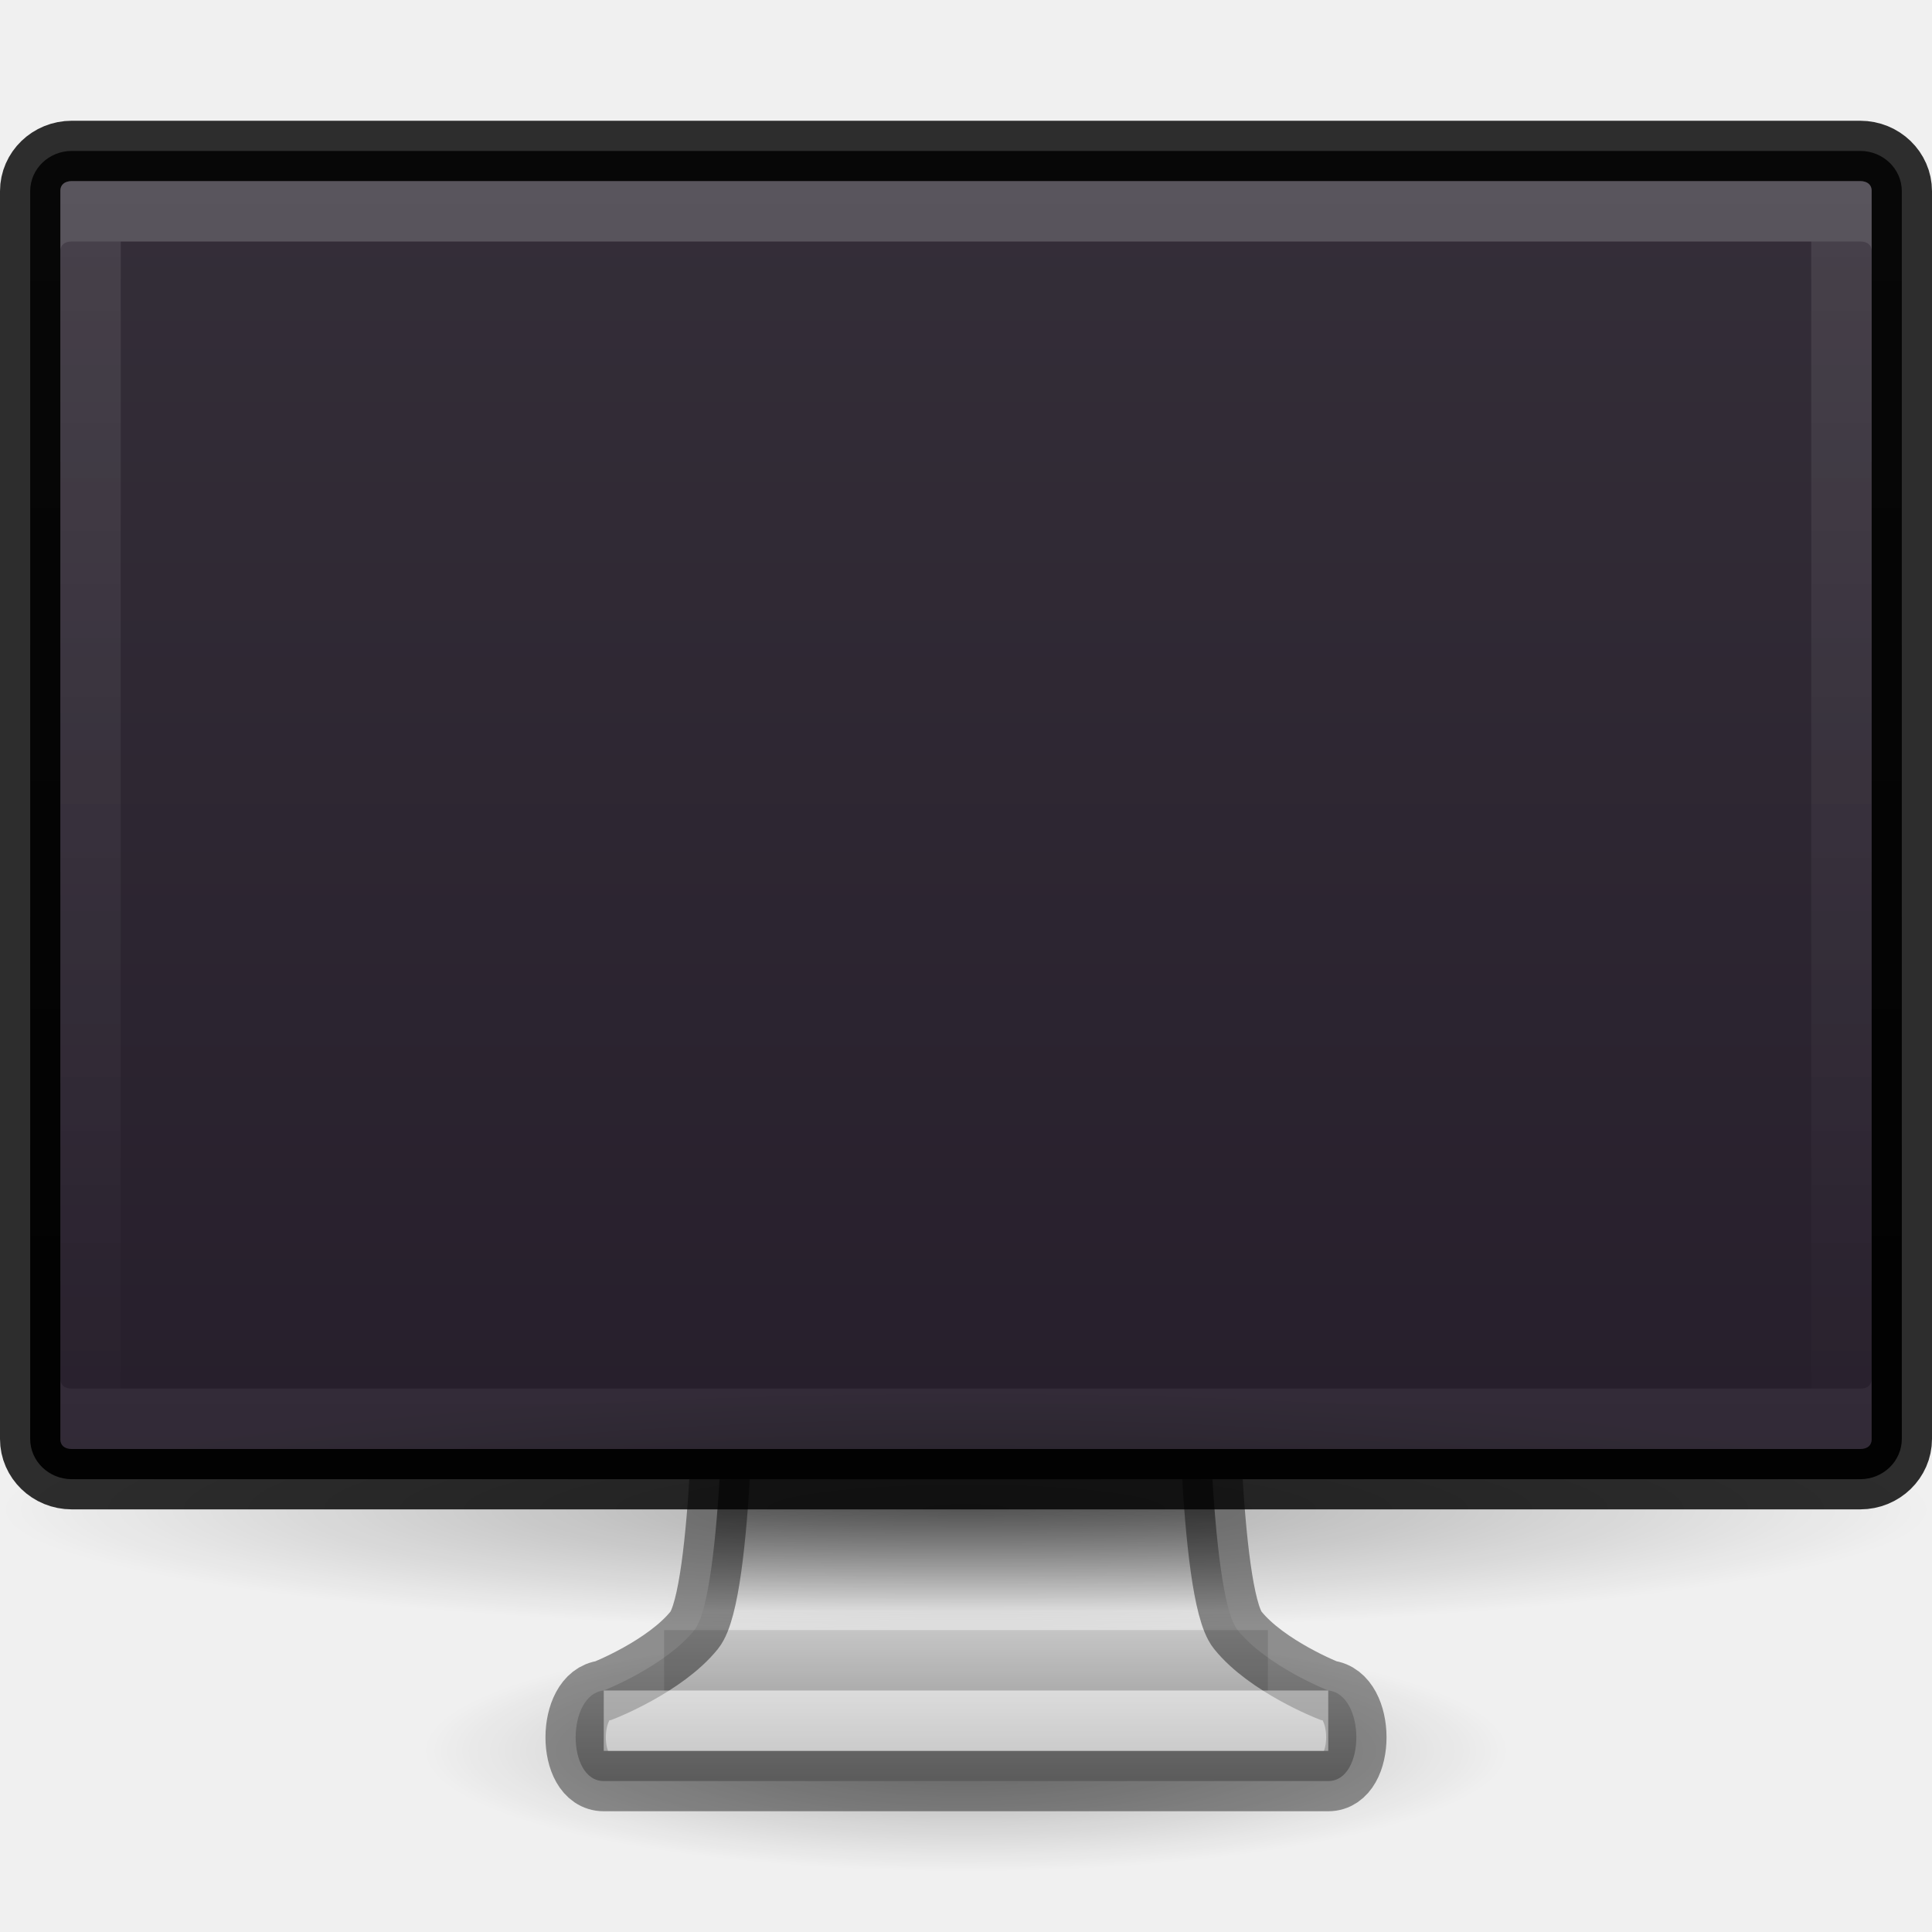
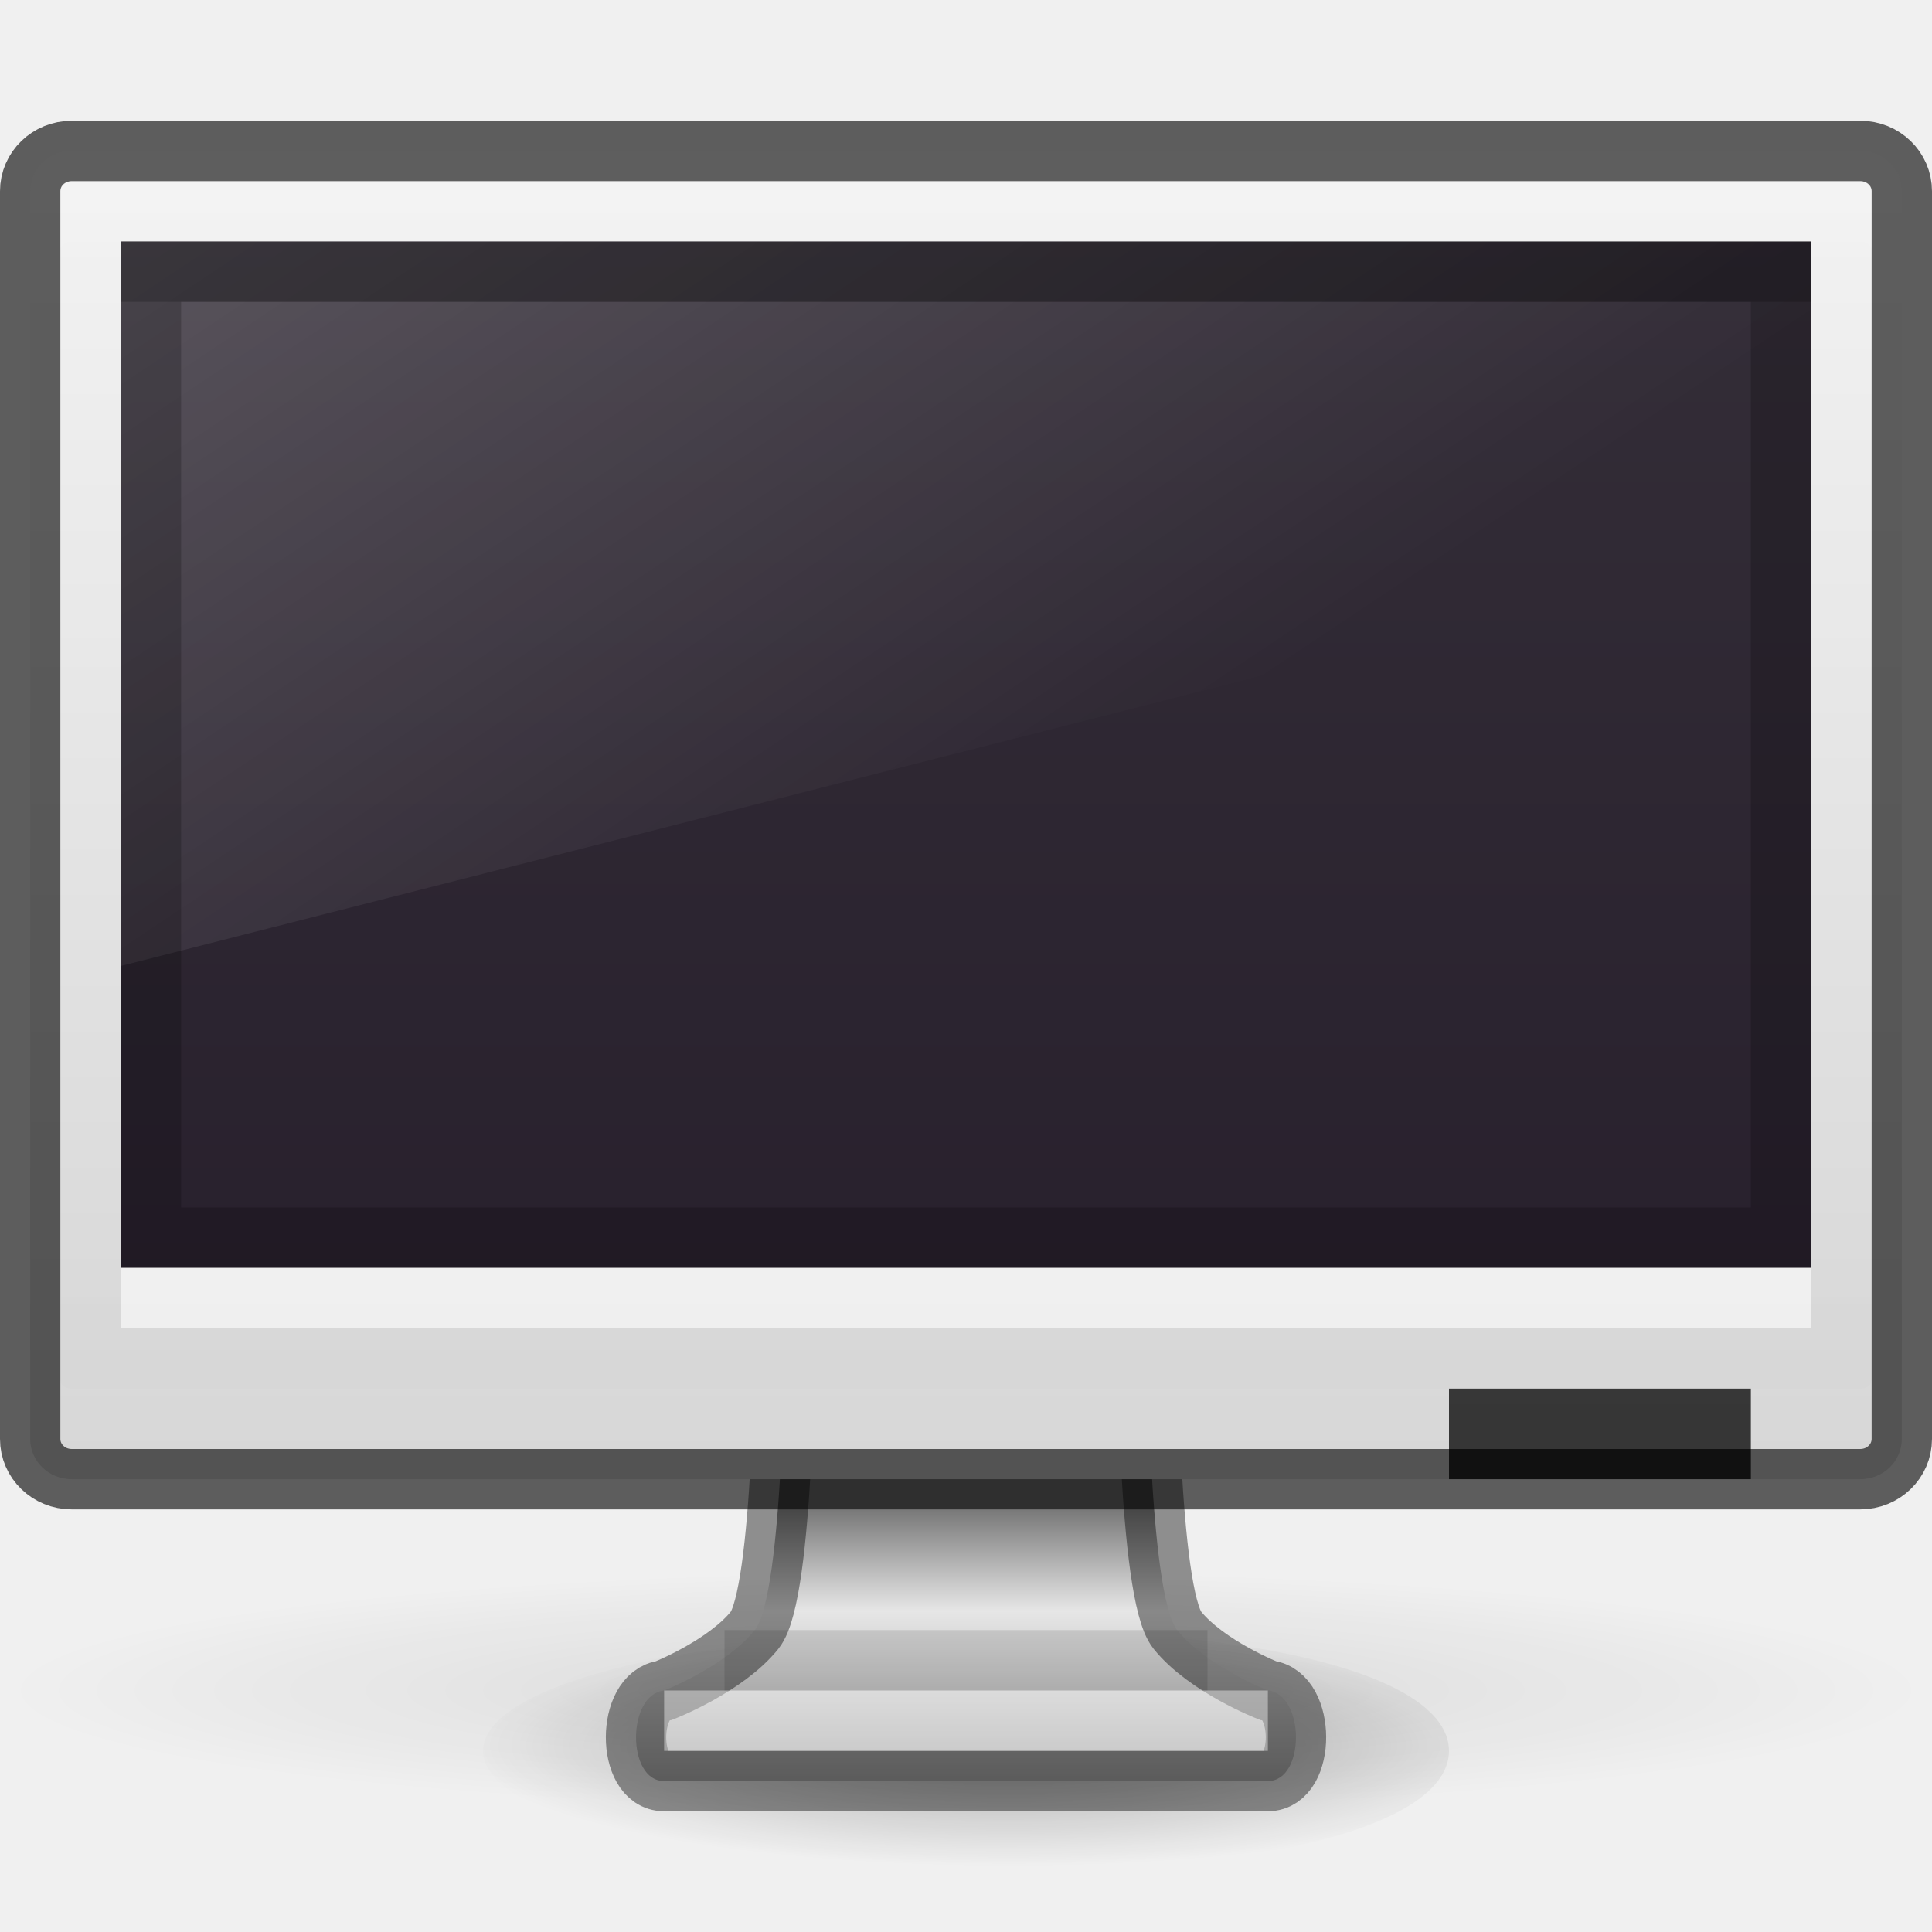
<svg xmlns="http://www.w3.org/2000/svg" xmlns:xlink="http://www.w3.org/1999/xlink" version="1.1" width="32" height="32" id="svg4032">
  <defs id="defs4034">
+     <linearGradient id="linearGradient4073">
+       <stop style="stop-color:#ffffff;stop-opacity:1;" offset="0" id="stop4075" />
+       <stop style="stop-color:#e3e3e3;stop-opacity:1" offset="1" id="stop4077" />
+     </linearGradient>
+     <linearGradient id="linearGradient3880">
+       <stop style="stop-color:#ffffff;stop-opacity:1;" offset="0" id="stop3883" />
+       <stop style="stop-color:#ffffff;stop-opacity:0;" offset="1" id="stop3885" />
+     </linearGradient>
+     <linearGradient id="linearGradient3835">
+       <stop offset="0" style="stop-color:#f2f2f2;stop-opacity:1" id="stop3841" />
+       <stop offset="1" style="stop-color:#d4d4d4;stop-opacity:1" id="stop3844" />
+     </linearGradient>
    <linearGradient id="linearGradient3878">
      <stop style="stop-color:#ffffff;stop-opacity:1;" offset="0" id="stop3880" />
      <stop style="stop-color:#ffffff;stop-opacity:0;" offset="1" id="stop3882" />
    </linearGradient>
    <linearGradient id="linearGradient3841">
      <stop id="stop3843" offset="0" style="stop-color:#080808;stop-opacity:1" />
      <stop id="stop3845" offset="1" style="stop-color:#262626;stop-opacity:1" />
    </linearGradient>
    <linearGradient id="linearGradient3805">
      <stop style="stop-color:#1a1a1a;stop-opacity:1;" offset="0" id="stop3807" />
      <stop style="stop-color:#3f3f3f;stop-opacity:1;" offset="1" id="stop3809" />
    </linearGradient>
    <linearGradient x1="12.938" y1="8.438" x2="15.25" y2="19.812" id="linearGradient2903-1" xlink:href="#linearGradient6592-2-7-1" gradientUnits="userSpaceOnUse" gradientTransform="matrix(0.7142858,0,0,0.866666,-1.142857,0.4000017)" />
    <linearGradient id="linearGradient6592-2-7-1">
      <stop id="stop6594-0-2-4" style="stop-color:#ffffff;stop-opacity:0.275" offset="0" />
      <stop id="stop6596-2-5-3" style="stop-color:#ffffff;stop-opacity:0" offset="1" />
    </linearGradient>
    <radialGradient cx="12.244" cy="4.863" r="21" fx="12.244" fy="4.863" id="radialGradient2906-7" xlink:href="#linearGradient6712-2" gradientUnits="userSpaceOnUse" gradientTransform="matrix(0.944509,0.01356539,-0.0087941,0.7583043,-3.55038,4.406544)" />
    <linearGradient id="linearGradient6712-2">
      <stop id="stop6714-7" style="stop-color:#3c3c3c;stop-opacity:1" offset="0" />
      <stop id="stop6716-3" style="stop-color:#1e1e1e;stop-opacity:1" offset="1" />
    </linearGradient>
    <linearGradient x1="15.574" y1="46.971" x2="23.578" y2="46.971" id="linearGradient3093" xlink:href="#linearGradient3342-3" gradientUnits="userSpaceOnUse" gradientTransform="matrix(0.7274459,0,0,0.6589186,-1.151775,-2.450068)" spreadMethod="reflect" />
    <linearGradient id="linearGradient3342-3">
      <stop id="stop3344-0" style="stop-color:#ffffff;stop-opacity:0" offset="0" />
      <stop id="stop3346-3" style="stop-color:#ffffff;stop-opacity:1" offset="1" />
    </linearGradient>
    <linearGradient x1="397.073" y1="87.076" x2="397.073" y2="95.366" id="linearGradient2913-5" xlink:href="#linearGradient3178" gradientUnits="userSpaceOnUse" gradientTransform="matrix(0.681844,0,0,0.6063426,-254.2496,-27.79798)" />
    <linearGradient id="linearGradient3178">
      <stop id="stop3180" style="stop-color:#787878;stop-opacity:1" offset="0" />
      <stop id="stop3184" style="stop-color:#c8c8c8;stop-opacity:1" offset="0.24" />
      <stop id="stop3186" style="stop-color:#e6e6e6;stop-opacity:1" offset="0.335" />
      <stop id="stop3188" style="stop-color:#8c8c8c;stop-opacity:1" offset="1" />
    </linearGradient>
    <linearGradient x1="98.584" y1="36.076" x2="98.584" y2="44.323" id="linearGradient2915-7" xlink:href="#linearGradient3962" gradientUnits="userSpaceOnUse" gradientTransform="matrix(0.6843014,0,0,0.6062554,-52.46144,3.128752)" />
    <linearGradient id="linearGradient3962">
      <stop id="stop3964" style="stop-color:#464646;stop-opacity:1" offset="0" />
      <stop id="stop3968" style="stop-color:#969696;stop-opacity:1" offset="0.233" />
      <stop id="stop3970" style="stop-color:#aaaaaa;stop-opacity:1" offset="0.344" />
      <stop id="stop3972" style="stop-color:#646464;stop-opacity:1" offset="1" />
    </linearGradient>
    <linearGradient id="linearGradient10691-1">
      <stop id="stop10693-3" style="stop-color:#000000;stop-opacity:1" offset="0" />
      <stop id="stop10695-1" style="stop-color:#000000;stop-opacity:0" offset="1" />
    </linearGradient>
    <radialGradient cx="6.703" cy="73.616" r="7.228" fx="6.703" fy="73.616" id="radialGradient4020" xlink:href="#linearGradient10691-1" gradientUnits="userSpaceOnUse" gradientTransform="matrix(1.245086,0,0,0.2766858,7.654546,8.631578)" />
-     <linearGradient xlink:href="#linearGradient3178" id="linearGradient3028" gradientUnits="userSpaceOnUse" gradientTransform="matrix(0.681844,0,0,0.6063426,-254.2496,-27.79798)" x1="397.073" y1="87.076" x2="397.073" y2="95.366" />
-     <radialGradient xlink:href="#linearGradient10691-1" id="radialGradient3033" gradientUnits="userSpaceOnUse" gradientTransform="matrix(1.245086,0,0,0.2766858,7.654546,8.631578)" cx="6.703" cy="73.616" fx="6.703" fy="73.616" r="7.228" />
-     <linearGradient xlink:href="#linearGradient3841" id="linearGradient3811" x1="15" y1="24.619" x2="15" y2="2" gradientUnits="userSpaceOnUse" />
+     <linearGradient xlink:href="#linearGradient3178" id="linearGradient3028" gradientUnits="userSpaceOnUse" gradientTransform="matrix(0.681844,0,0,0.6063426,-255.2496,-27.79798)" x1="397.073" y1="87.076" x2="397.073" y2="95.366" />
+     <radialGradient xlink:href="#linearGradient10691-1" id="radialGradient3033" gradientUnits="userSpaceOnUse" gradientTransform="matrix(1.245086,0,0,0.2766858,6.654546,8.631578)" cx="8.074" cy="73.296" fx="8.074" fy="73.296" r="7.228" />
+     <linearGradient xlink:href="#outerBackgroundGradient-5-0" id="linearGradient3811" x1="15" y1="24.619" x2="15" y2="2" gradientUnits="userSpaceOnUse" />
    <clipPath clipPathUnits="userSpaceOnUse" id="clipPath3835">
      <rect width="31" height="22" rx="0.689" ry="0.667" x="0.5" y="2.5" id="rect3837" style="fill:url(#linearGradient3839);fill-opacity:1;stroke:none" />
    </clipPath>
    <linearGradient xlink:href="#linearGradient3805" id="linearGradient3839" gradientUnits="userSpaceOnUse" x1="15" y1="24.619" x2="15" y2="2" />
-     <linearGradient xlink:href="#outerBackgroundGradient-5-0" id="linearGradient3865" gradientUnits="userSpaceOnUse" x1="15" y1="24.619" x2="15" y2="2" />
    <clipPath clipPathUnits="userSpaceOnUse" id="clipPath3872">
      <path id="path3874" d="M 1.188,3 C 1.066,3 1,3.064 1,3.156 l 0,20.688 C 1,23.936 1.066,24 1.188,24 l 29.625,0 C 30.934,24 31,23.936 31,23.844 L 31,3.156 C 31,3.064 30.934,3 30.812,3 L 1.188,3 z" style="fill:url(#linearGradient3876);fill-opacity:1;stroke:none" />
    </clipPath>
    <linearGradient xlink:href="#linearGradient3841" id="linearGradient3876" gradientUnits="userSpaceOnUse" x1="15" y1="24.619" x2="15" y2="2" />
    <linearGradient xlink:href="#linearGradient3878" id="linearGradient3884" x1="15" y1="2" x2="15" y2="24.637" gradientUnits="userSpaceOnUse" />
    <radialGradient xlink:href="#linearGradient10691-1" id="radialGradient3888" gradientUnits="userSpaceOnUse" gradientTransform="matrix(2.213487,0,0,0.2766858,1.163637,4.631578)" cx="6.703" cy="73.616" fx="6.703" fy="73.616" r="7.228" />
    <linearGradient xlink:href="#outerBackgroundGradient-5-0" id="linearGradient3934" gradientUnits="userSpaceOnUse" gradientTransform="matrix(0,-1,1,0,0,30)" x1="2.5" y1="16" x2="29.5" y2="16" />
    <linearGradient id="outerBackgroundGradient-5-0">
      <stop style="stop-color:#261e2b;stop-opacity:1;" offset="0" id="stop3864-8-6-4" />
      <stop style="stop-color:#352f39;stop-opacity:1;" offset="1" id="stop3866-9-1-86" />
    </linearGradient>
+     <clipPath clipPathUnits="userSpaceOnUse" id="clipPath3821">
+       <rect width="31" height="22" rx="0.689" ry="0.667" x="0.5" y="2.5" id="rect3823" style="fill:url(#linearGradient3825);fill-opacity:1;stroke:none" />
+     </clipPath>
+     <linearGradient xlink:href="#outerBackgroundGradient-5-0" id="linearGradient3825" gradientUnits="userSpaceOnUse" x1="15" y1="24.619" x2="15" y2="2" />
+     <linearGradient xlink:href="#linearGradient3835" id="linearGradient3833" x1="16" y1="3" x2="16" y2="25" gradientUnits="userSpaceOnUse" />
+     <linearGradient xlink:href="#linearGradient3835" id="linearGradient3856" gradientUnits="userSpaceOnUse" x1="15" y1="24.619" x2="15" y2="2" gradientTransform="translate(0,-27)" />
+     <clipPath clipPathUnits="userSpaceOnUse" id="clipPath3862">
+       <rect width="28" height="17" rx="0" ry="0" x="2" y="4" id="rect3864" style="fill:url(#linearGradient3866);fill-opacity:1;stroke:none" />
+     </clipPath>
+     <linearGradient xlink:href="#outerBackgroundGradient-5-0" id="linearGradient3866" gradientUnits="userSpaceOnUse" x1="15" y1="24.619" x2="15" y2="2" />
+     <linearGradient xlink:href="#linearGradient3880" id="linearGradient3887" x1="10" y1="-3" x2="20" y2="12" gradientUnits="userSpaceOnUse" />
+     <radialGradient xlink:href="#linearGradient10691-1" id="radialGradient4222" gradientUnits="userSpaceOnUse" gradientTransform="matrix(2.213487,0,0,0.2766858,1.163637,7.631578)" cx="6.703" cy="73.616" fx="6.703" fy="73.616" r="7.228" />
  </defs>
-   <path style="opacity:0.3;fill:url(#radialGradient3033);fill-opacity:1;fill-rule:nonzero;stroke:none;stroke-width:0.8;marker:none;visibility:visible;display:inline;overflow:visible" id="path2589" d="m 25,29 c 0,1.105 -4.029,2 -9,2 C 11.029,31 7,30.105 7,29 7,27.895 11.029,27 16,27 20.971,27 25,27.895 25,29 l 0,0 z" />
-   <path style="color:#000000;fill:url(#linearGradient3028);fill-opacity:1;fill-rule:nonzero;stroke:none;stroke-width:0.998;marker:none;visibility:visible;display:inline;overflow:visible;enable-background:new" id="rect1789-8" d="m 12,22 c 0,0 -0.016,4.399 -0.5,5 -0.484,0.601 -1.5,1 -1.5,1 -0.618,0.063 -0.623,1.5 0,1.5 l 12,0 c 0.623,0 0.618,-1.438 0,-1.5 0,0 -1.016,-0.399 -1.5,-1 C 20.016,26.399 20,22 20,22 z" />
-   <path d="m 12,22 c 0,0 -0.016,4.399 -0.5,5 -0.484,0.601 -1.5,1 -1.5,1 -0.618,0.063 -0.623,1.5 0,1.5 l 12,0 c 0.623,0 0.618,-1.438 0,-1.5 0,0 -1.016,-0.399 -1.5,-1 C 20.016,26.399 20,22 20,22 z" id="path3849" style="opacity:0.41;color:#000000;fill:none;stroke:#000000;stroke-width:1;stroke-miterlimit:4;stroke-opacity:1;stroke-dasharray:none;marker:none;visibility:visible;display:inline;overflow:visible;enable-background:new" />
-   <rect style="fill:url(#linearGradient3811);fill-opacity:1;stroke:none;stroke-width:1;stroke-linecap:round;stroke-linejoin:round;stroke-miterlimit:4;stroke-opacity:1;stroke-dasharray:none;stroke-dashoffset:0.5" id="rect2722" y="2.5" x="0.5" ry="0.667" rx="0.689" height="22" width="31" />
-   <rect width="31" height="22" rx="0.689" ry="0.667" x="0.5" y="2.5" id="rect3803" style="fill:none;fill-opacity:1;stroke:#000000;stroke-width:1;stroke-linecap:round;stroke-linejoin:round;stroke-miterlimit:4;stroke-opacity:1;stroke-dasharray:none;stroke-dashoffset:0.5;opacity:0.81" />
-   <rect style="opacity:0.41;fill:#ffffff;fill-opacity:1;stroke:none" id="rect3851" width="12" height="1" x="10" y="28" rx="0" ry="0.667" />
-   <rect ry="0" rx="0" y="27" x="11" height="1" width="10" id="rect3853" style="opacity:0.11;fill:#000000;fill-opacity:1;stroke:none" />
-   <path style="fill:url(#linearGradient3865);fill-opacity:1.0;stroke:none;stroke-width:1;stroke-linecap:round;stroke-linejoin:round;stroke-miterlimit:4;stroke-opacity:1;stroke-dasharray:none;stroke-dashoffset:0.5" d="M 1.188 3 C 1.066 3 1 3.064 1 3.156 L 1 23.844 C 1 23.936 1.066 24 1.188 24 L 30.812 24 C 30.934 24 31 23.936 31 23.844 L 31 3.156 C 31 3.064 30.934 3 30.812 3 L 1.188 3 z " id="rect3857" />
-   <path id="path3868" d="M 1.188 3 C 1.066 3 1 3.064 1 3.156 L 1 23.844 C 1 23.936 1.066 24 1.188 24 L 30.812 24 C 30.934 24 31 23.936 31 23.844 L 31 3.156 C 31 3.064 30.934 3 30.812 3 L 1.188 3 z " style="fill:none;fill-opacity:1;stroke:url(#linearGradient3884);stroke-width:2;stroke-linecap:round;stroke-linejoin:round;stroke-miterlimit:4;stroke-opacity:1;stroke-dasharray:none;stroke-dashoffset:0.5;opacity:0.1" clip-path="url(#clipPath3872)" />
-   <path d="m 32,25 c 0,1.105 -7.163,2 -16,2 C 7.163,27 0,26.105 0,25 0,23.895 7.163,23 16,23 24.837,23 32,23.895 32,25 l 0,0 z" id="path3886" style="opacity:0.3;fill:url(#radialGradient3888);fill-opacity:1;fill-rule:nonzero;stroke:none;stroke-width:0.8;marker:none;visibility:visible;display:inline;overflow:visible" />
-   <g id="layer1" />
+   <g id="layer1">
+     <path style="opacity:0.1;fill:url(#radialGradient4222);fill-opacity:1;fill-rule:nonzero;stroke:none;stroke-width:0.8;marker:none;visibility:visible;display:inline;overflow:visible" id="path4220" d="m 32,28 c 0,1.105 -7.163,2 -16,2 C 7.163,30 0,29.105 0,28 0,26.895 7.163,26 16,26 24.837,26 32,26.895 32,28 z" />
+     <path style="opacity:0.3;fill:url(#radialGradient3033);fill-opacity:1;fill-rule:nonzero;stroke:none;stroke-width:0.8;marker:none;visibility:visible;display:inline;overflow:visible" id="path2589" d="m 24,29 c 0,1.105 -2.529,2 -7.5,2 C 11.529,31 8,30.105 8,29 c 0,-1.105 3.529,-2 8.5,-2 4.971,0 7.5,0.895 7.5,2 z" />
+     <path style="color:#000000;fill:url(#linearGradient3028);fill-opacity:1;fill-rule:nonzero;stroke:none;stroke-width:0.998;marker:none;visibility:visible;display:inline;overflow:visible;enable-background:new" id="rect1789-8" d="m 13,22 c 0,0 -0.016,4.399 -0.5,5 -0.484,0.601 -1.5,1 -1.5,1 -0.618,0.063 -0.623,1.5 0,1.5 l 10,0 c 0.623,0 0.618,-1.438 0,-1.5 0,0 -1.016,-0.399 -1.5,-1 C 19.016,26.399 19,22 19,22 z" />
+     <path d="m 13,22 c 0,0 -0.016,4.399 -0.5,5 -0.484,0.601 -1.5,1 -1.5,1 -0.618,0.063 -0.623,1.5 0,1.5 l 10,0 c 0.623,0 0.618,-1.438 0,-1.5 0,0 -1.016,-0.399 -1.5,-1 C 19.016,26.399 19,22 19,22 z" id="path3849" style="opacity:0.41;color:#000000;fill:none;stroke:#000000;stroke-width:1;stroke-miterlimit:4;stroke-opacity:1;stroke-dasharray:none;marker:none;visibility:visible;display:inline;overflow:visible;enable-background:new" />
+     <path style="opacity:0.41;fill:#ffffff;fill-opacity:1;stroke:none" d="m 11,28 10,0 0,1 -10,0 z" id="rect3851" />
+     <path style="opacity:0.11;fill:#000000;fill-opacity:1;stroke:none" d="m 12,27 8,0 0,1 -8,0 z" id="rect3853" />
+     <path transform="scale(1,-1)" style="fill:url(#linearGradient3856);fill-opacity:1;stroke:none" d="m 1.189,-24.5 29.622,0 c 0.382,0 0.689,0.297 0.689,0.667 l 0,20.666 c 0,0.369 -0.307,0.667 -0.689,0.667 l -29.622,0 c -0.382,0 -0.689,-0.297 -0.689,-0.667 l 0,-20.666 c 0,-0.369 0.307,-0.667 0.689,-0.667 z" id="rect3854" />
+     <path style="fill:#2b2b2b;fill-opacity:1;stroke:none" d="m 24,23 5,0 0,1.5 -5,0 z" id="rect3889" />
+     <path style="fill:url(#linearGradient3811);fill-opacity:1;stroke:none" d="M 2,4 30,4 30,21 2,21 z" id="rect2722" />
+     <path style="opacity:0.2;fill:url(#linearGradient3887);fill-opacity:1;stroke:none" d="M 2,4 2,16 30,8.875 30,4 z" id="rect3872" />
+     <path id="path3868" d="M 1.188,3 C 1.066,3 1,3.064 1,3.156 l 0,20.688 C 1,23.936 1.066,24 1.188,24 l 29.625,0 C 30.934,24 31,23.936 31,23.844 L 31,3.156 C 31,3.064 30.934,3 30.812,3 z" style="opacity:0.1;fill:none;stroke:url(#linearGradient3884);stroke-width:2;stroke-linecap:round;stroke-linejoin:round;stroke-miterlimit:4;stroke-opacity:1;stroke-dasharray:none;stroke-dashoffset:0.5" clip-path="url(#clipPath3872)" />
+     <path id="path3829" d="M 1.188,24 C 1.066,24 1,23.936 1,23.844 l 0,-1 C 1,22.936 1.066,23 1.188,23 l 29.625,0 C 30.934,23 31,22.936 31,22.844 l 0,1 C 31,23.936 30.934,24 30.812,24 z" style="opacity:0.05;fill:#ffffff;fill-opacity:1;stroke:none" />
+     <path style="opacity:0.61;fill:none;stroke:#000000;stroke-width:1;stroke-linecap:round;stroke-linejoin:round;stroke-miterlimit:4;stroke-opacity:1;stroke-dashoffset:0.5" d="m 1.189,2.5 29.622,0 c 0.382,0 0.689,0.297 0.689,0.667 l 0,20.666 c 0,0.369 -0.307,0.667 -0.689,0.667 l -29.622,0 c -0.382,0 -0.689,-0.297 -0.689,-0.667 l 0,-20.666 c 0,-0.369 0.307,-0.667 0.689,-0.667 z" id="rect3803" />
+     <path style="opacity:0.2;fill:none;stroke:#000000;stroke-width:2;stroke-miterlimit:4;stroke-opacity:1" clip-path="url(#clipPath3862)" d="M 2,4 30,4 30,21 2,21 z" id="rect3858" />
+     <path style="opacity:0.1;fill:#ffffff;fill-opacity:1;stroke:none" d="M 1.188,3 C 1.066,3 1,3.064 1,3.156 l 0,1 C 1,4.064 1.066,4 1.188,4 l 29.625,0 C 30.934,4 31,4.064 31,4.156 l 0,-1 C 31,3.064 30.934,3 30.812,3 z" id="rect3815" />
+     <path style="opacity:0.6;fill:#ffffff;fill-opacity:1;stroke:none" d="m 2,21 28,0 0,1 -28,0 z" id="rect3868" />
+     <path style="opacity:0.2;fill:#000000;fill-opacity:1;stroke:none" d="M 2,4 30,4 30,5 2,5 z" id="rect3870" />
+   </g>
  <g id="layer2" />
-   <path style="fill:#ffffff;fill-opacity:1;stroke:none;stroke-width:1;stroke-linecap:round;stroke-linejoin:round;stroke-miterlimit:4;stroke-opacity:1;stroke-dasharray:none;stroke-dashoffset:0.5;opacity:0.1" d="M 1.188 3 C 1.066 3 1 3.064 1 3.156 L 1 4.156 C 1 4.064 1.066 4 1.188 4 L 30.812 4 C 30.934 4 31 4.064 31 4.156 L 31 3.156 C 31 3.064 30.934 3 30.812 3 L 1.188 3 z " id="rect3815" />
-   <path id="path3829" d="M 1.188,24 C 1.066,24 1,23.936 1,23.844 l 0,-1 C 1,22.936 1.066,23 1.188,23 l 29.625,0 C 30.934,23 31,22.936 31,22.844 l 0,1 C 31,23.936 30.934,24 30.812,24 l -29.625,0 z" style="opacity:0.05;fill:#ffffff;fill-opacity:1;stroke:none" />
</svg>
